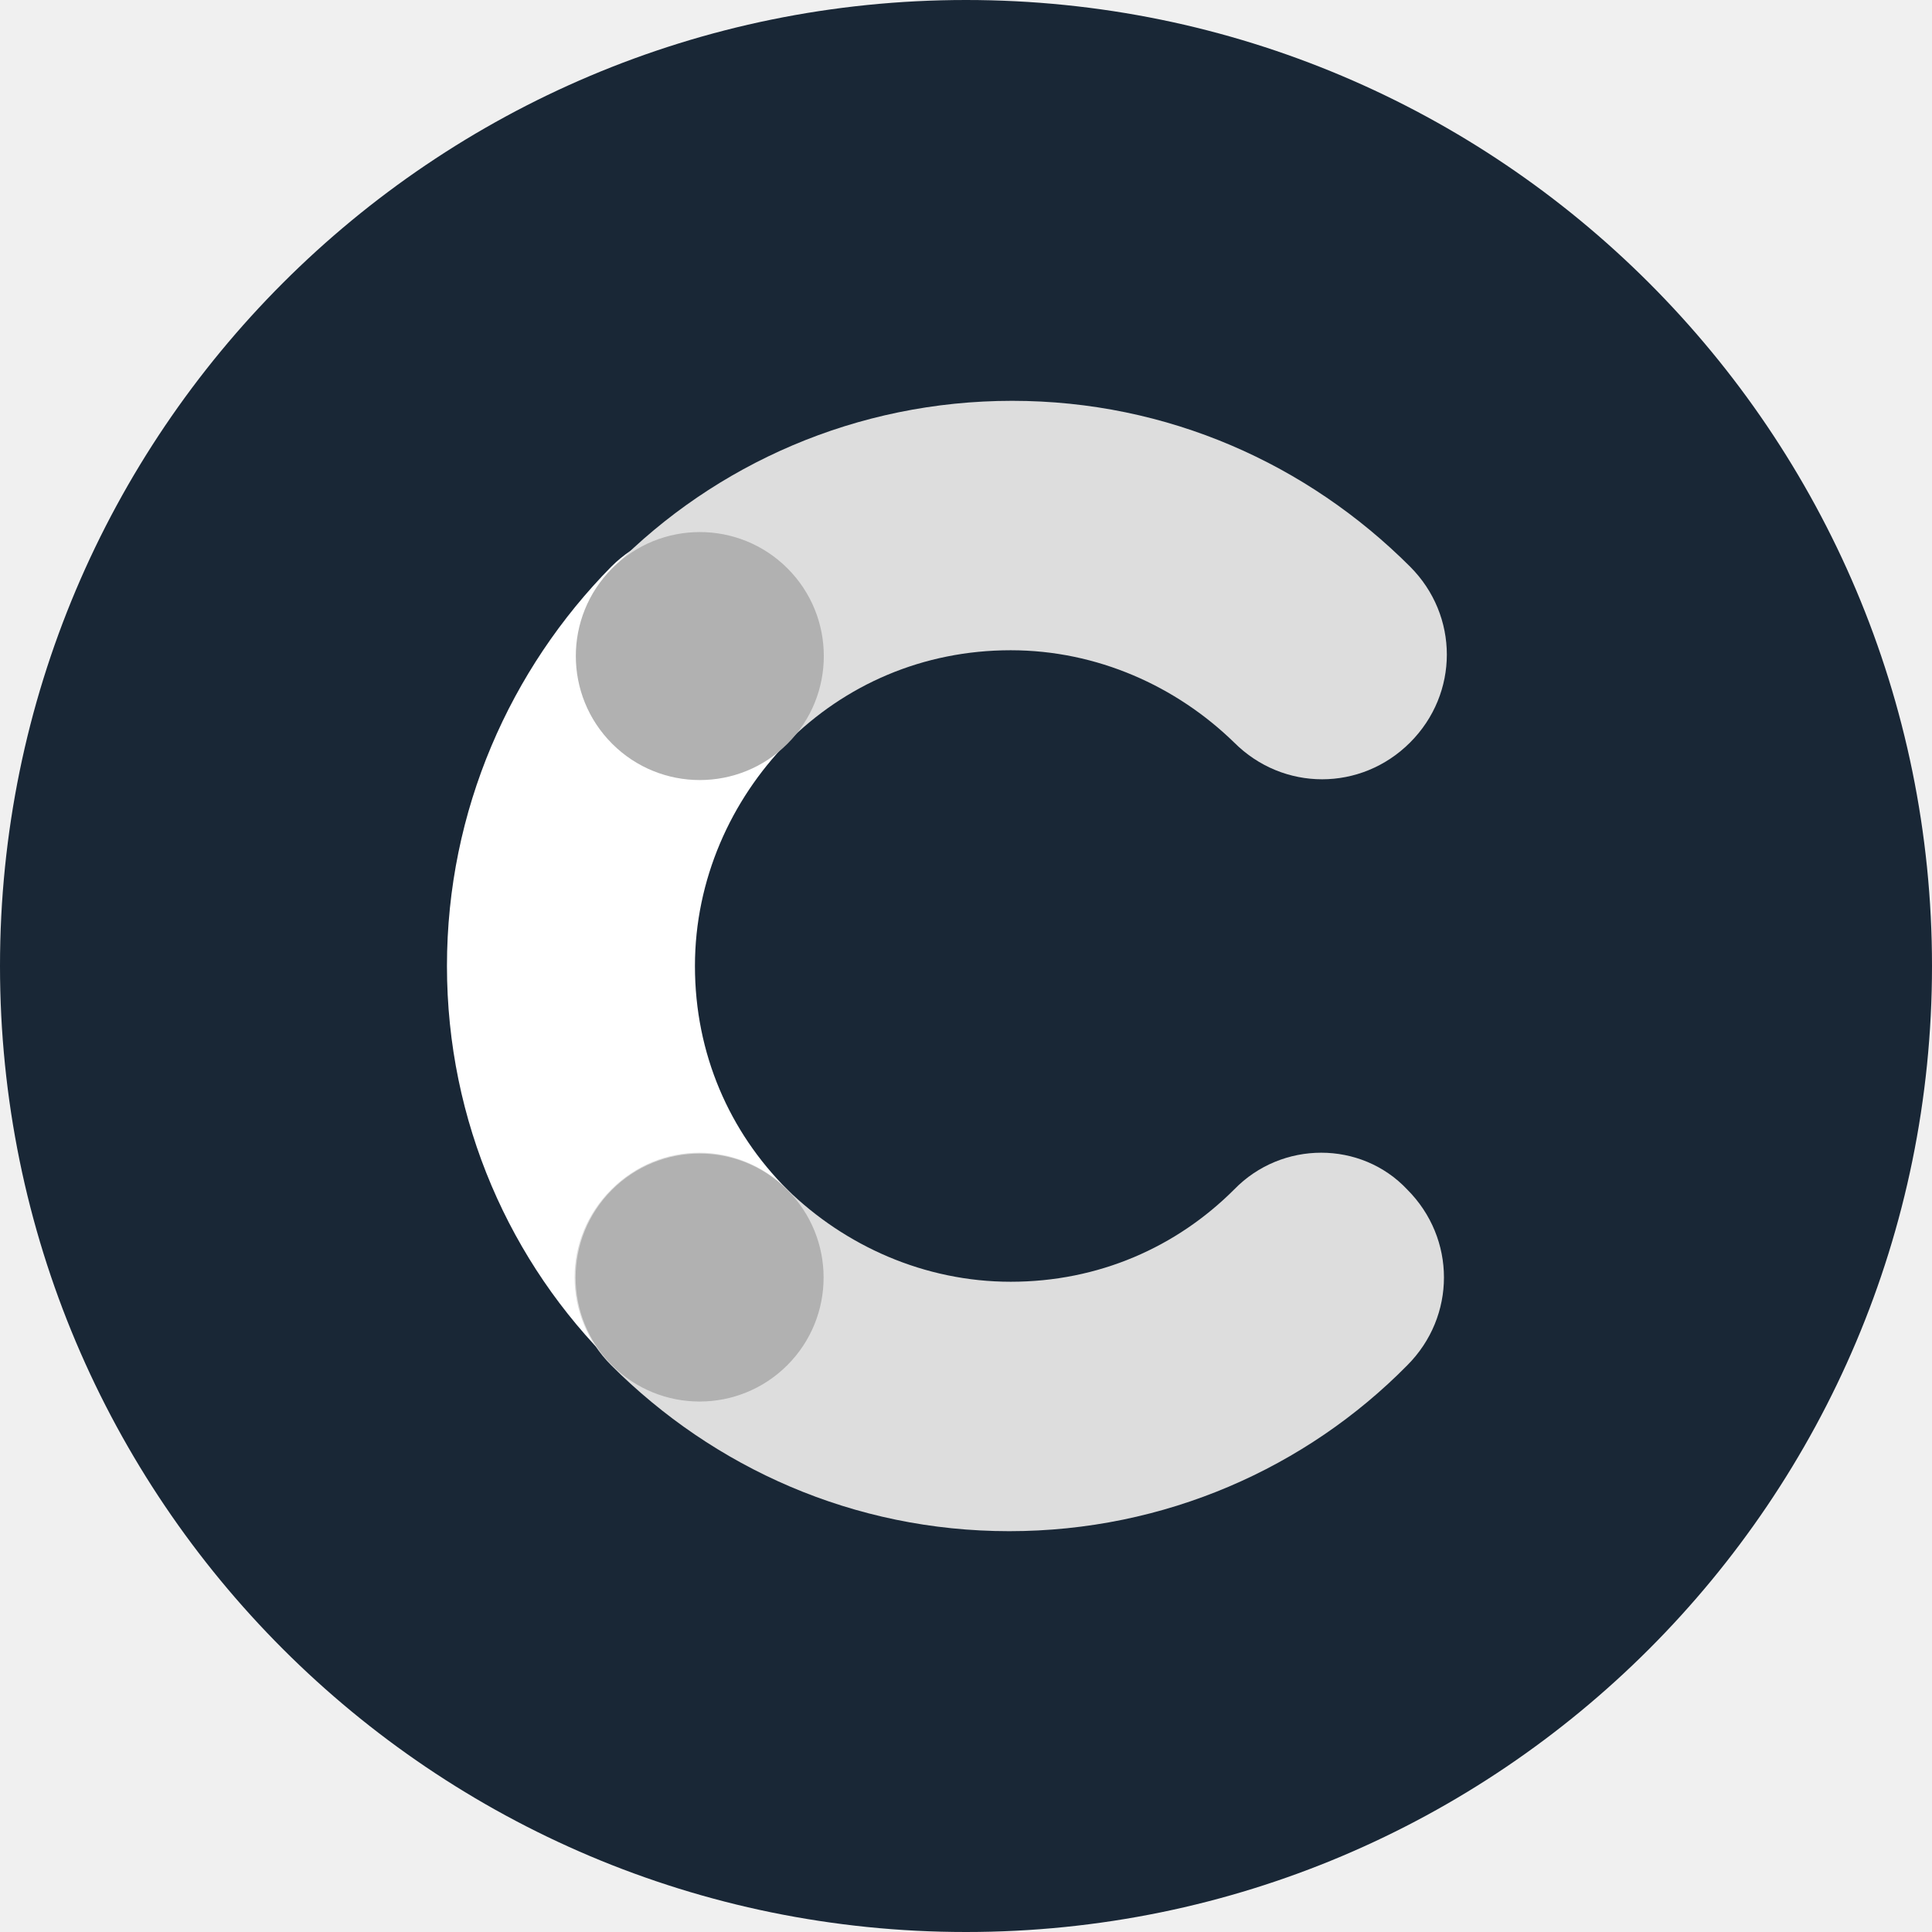
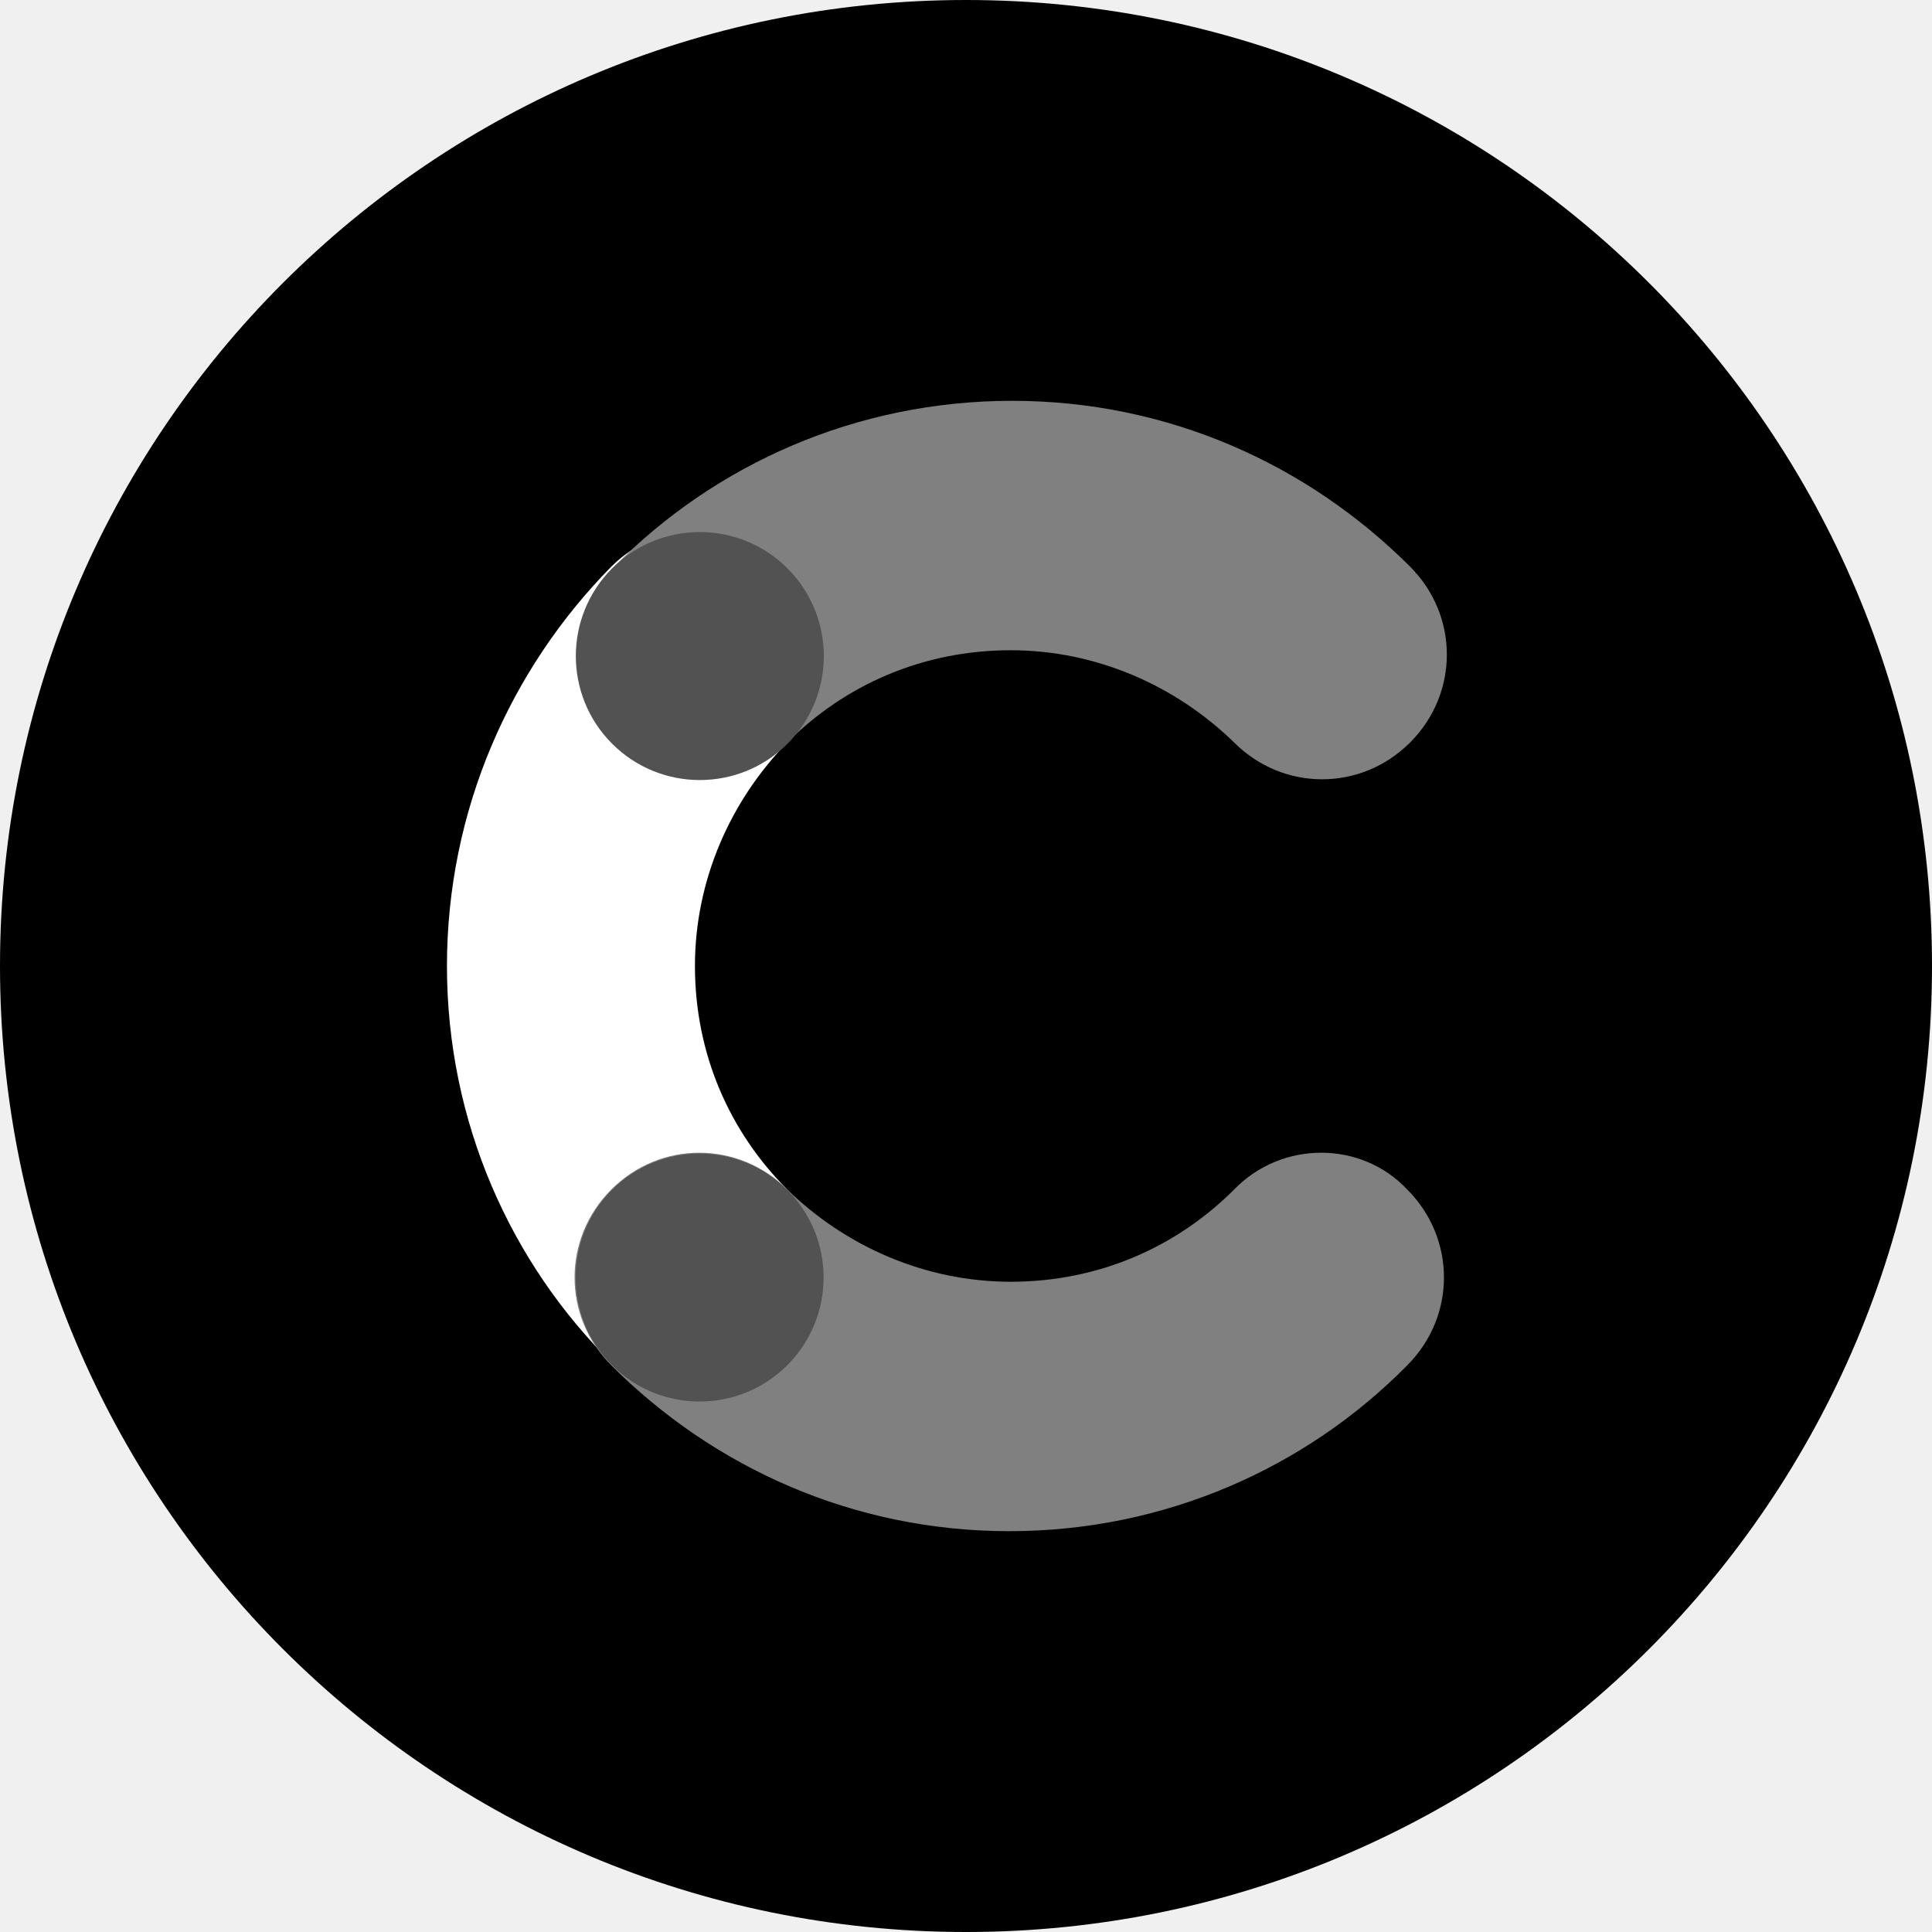
<svg xmlns="http://www.w3.org/2000/svg" version="1.1" id="Layer_1" x="0px" y="0px" viewBox="0 0 134 134" style="enable-background:new 0 0 134 134;" xml:space="preserve">
  <style type="text/css">
    .st0 {
-       fill: #192736;
+       fill: black;
    }

    .st1 {
-       fill: #fff;
+       fill: white;
    }

    .st2 {
-       fill: #dddddd;
+       fill: gray;
    }

    .st3 {
-       fill: #dddddd;
+       fill: gray;
    }

    .st4 {
-       fill: #b1b1b1;
+       fill: rgb(82, 82, 82);
    }

    .st5 {
-       fill: #b1b1b1;
+       fill: rgb(82, 82, 82);
    }

  </style>
  <g>
    <circle class="st0" cx="67" cy="67" r="67" />
    <g>
      <g>
        <g>
          <g>
            <g>
              <path class="st1" d="M54.6,82.5L54.6,82.5c-4-4-6.4-9.4-6.4-15.5c0-6,2.5-11.5,6.4-15.5l0,0c3.4-3.4,3.4-8.8,0-12.2        c-3.4-3.4-8.8-3.4-12.2,0C35.4,46.4,31,56.2,31,67c0,10.8,4.4,20.6,11.5,27.6c3.4,3.4,8.8,3.4,12.2,0        C58,91.3,58,85.9,54.6,82.5L54.6,82.5z" />
            </g>
          </g>
        </g>
      </g>
      <g>
        <g>
          <g>
            <g>
              <path class="st2" d="M54.6,51.5L54.6,51.5c4-4,9.4-6.4,15.5-6.4c6,0,11.5,2.5,15.5,6.4l0,0c3.4,3.4,8.8,3.4,12.2,0        c3.4-3.4,3.4-8.8,0-12.2c-7.1-7.1-16.8-11.5-27.6-11.5c-10.8,0-20.6,4.4-27.6,11.5c-3.4,3.4-3.4,8.8,0,12.2        C45.8,54.9,51.2,54.9,54.6,51.5L54.6,51.5z" />
            </g>
          </g>
        </g>
      </g>
      <g>
        <g>
          <g>
            <g>
              <path class="st3" d="M85.6,82.5L85.6,82.5c-4,4-9.4,6.4-15.5,6.4c-6,0-11.5-2.5-15.5-6.4l0,0c-3.4-3.4-8.8-3.4-12.2,0        c-3.4,3.4-3.4,8.8,0,12.2c7.1,7.1,16.8,11.5,27.6,11.5c10.8,0,20.6-4.4,27.6-11.5c3.4-3.4,3.4-8.8,0-12.2        C94.4,79.1,88.9,79.1,85.6,82.5C85.6,82.5,85.6,82.5,85.6,82.5z" />
            </g>
          </g>
        </g>
      </g>
      <g>
        <g>
          <g>
            <g>
              <ellipse transform="matrix(0.7069 -0.7073 0.7073 0.7069 -17.9285 47.6431)" class="st4" cx="48.5" cy="45.5" rx="8.6" ry="8.6" />
            </g>
          </g>
        </g>
      </g>
      <g>
        <g>
          <g>
            <g>
              <ellipse transform="matrix(0.7069 -0.7073 0.7073 0.7069 -48.4279 60.2805)" class="st5" cx="48.5" cy="88.6" rx="8.6" ry="8.6" />
            </g>
          </g>
        </g>
      </g>
    </g>
  </g>
</svg>
